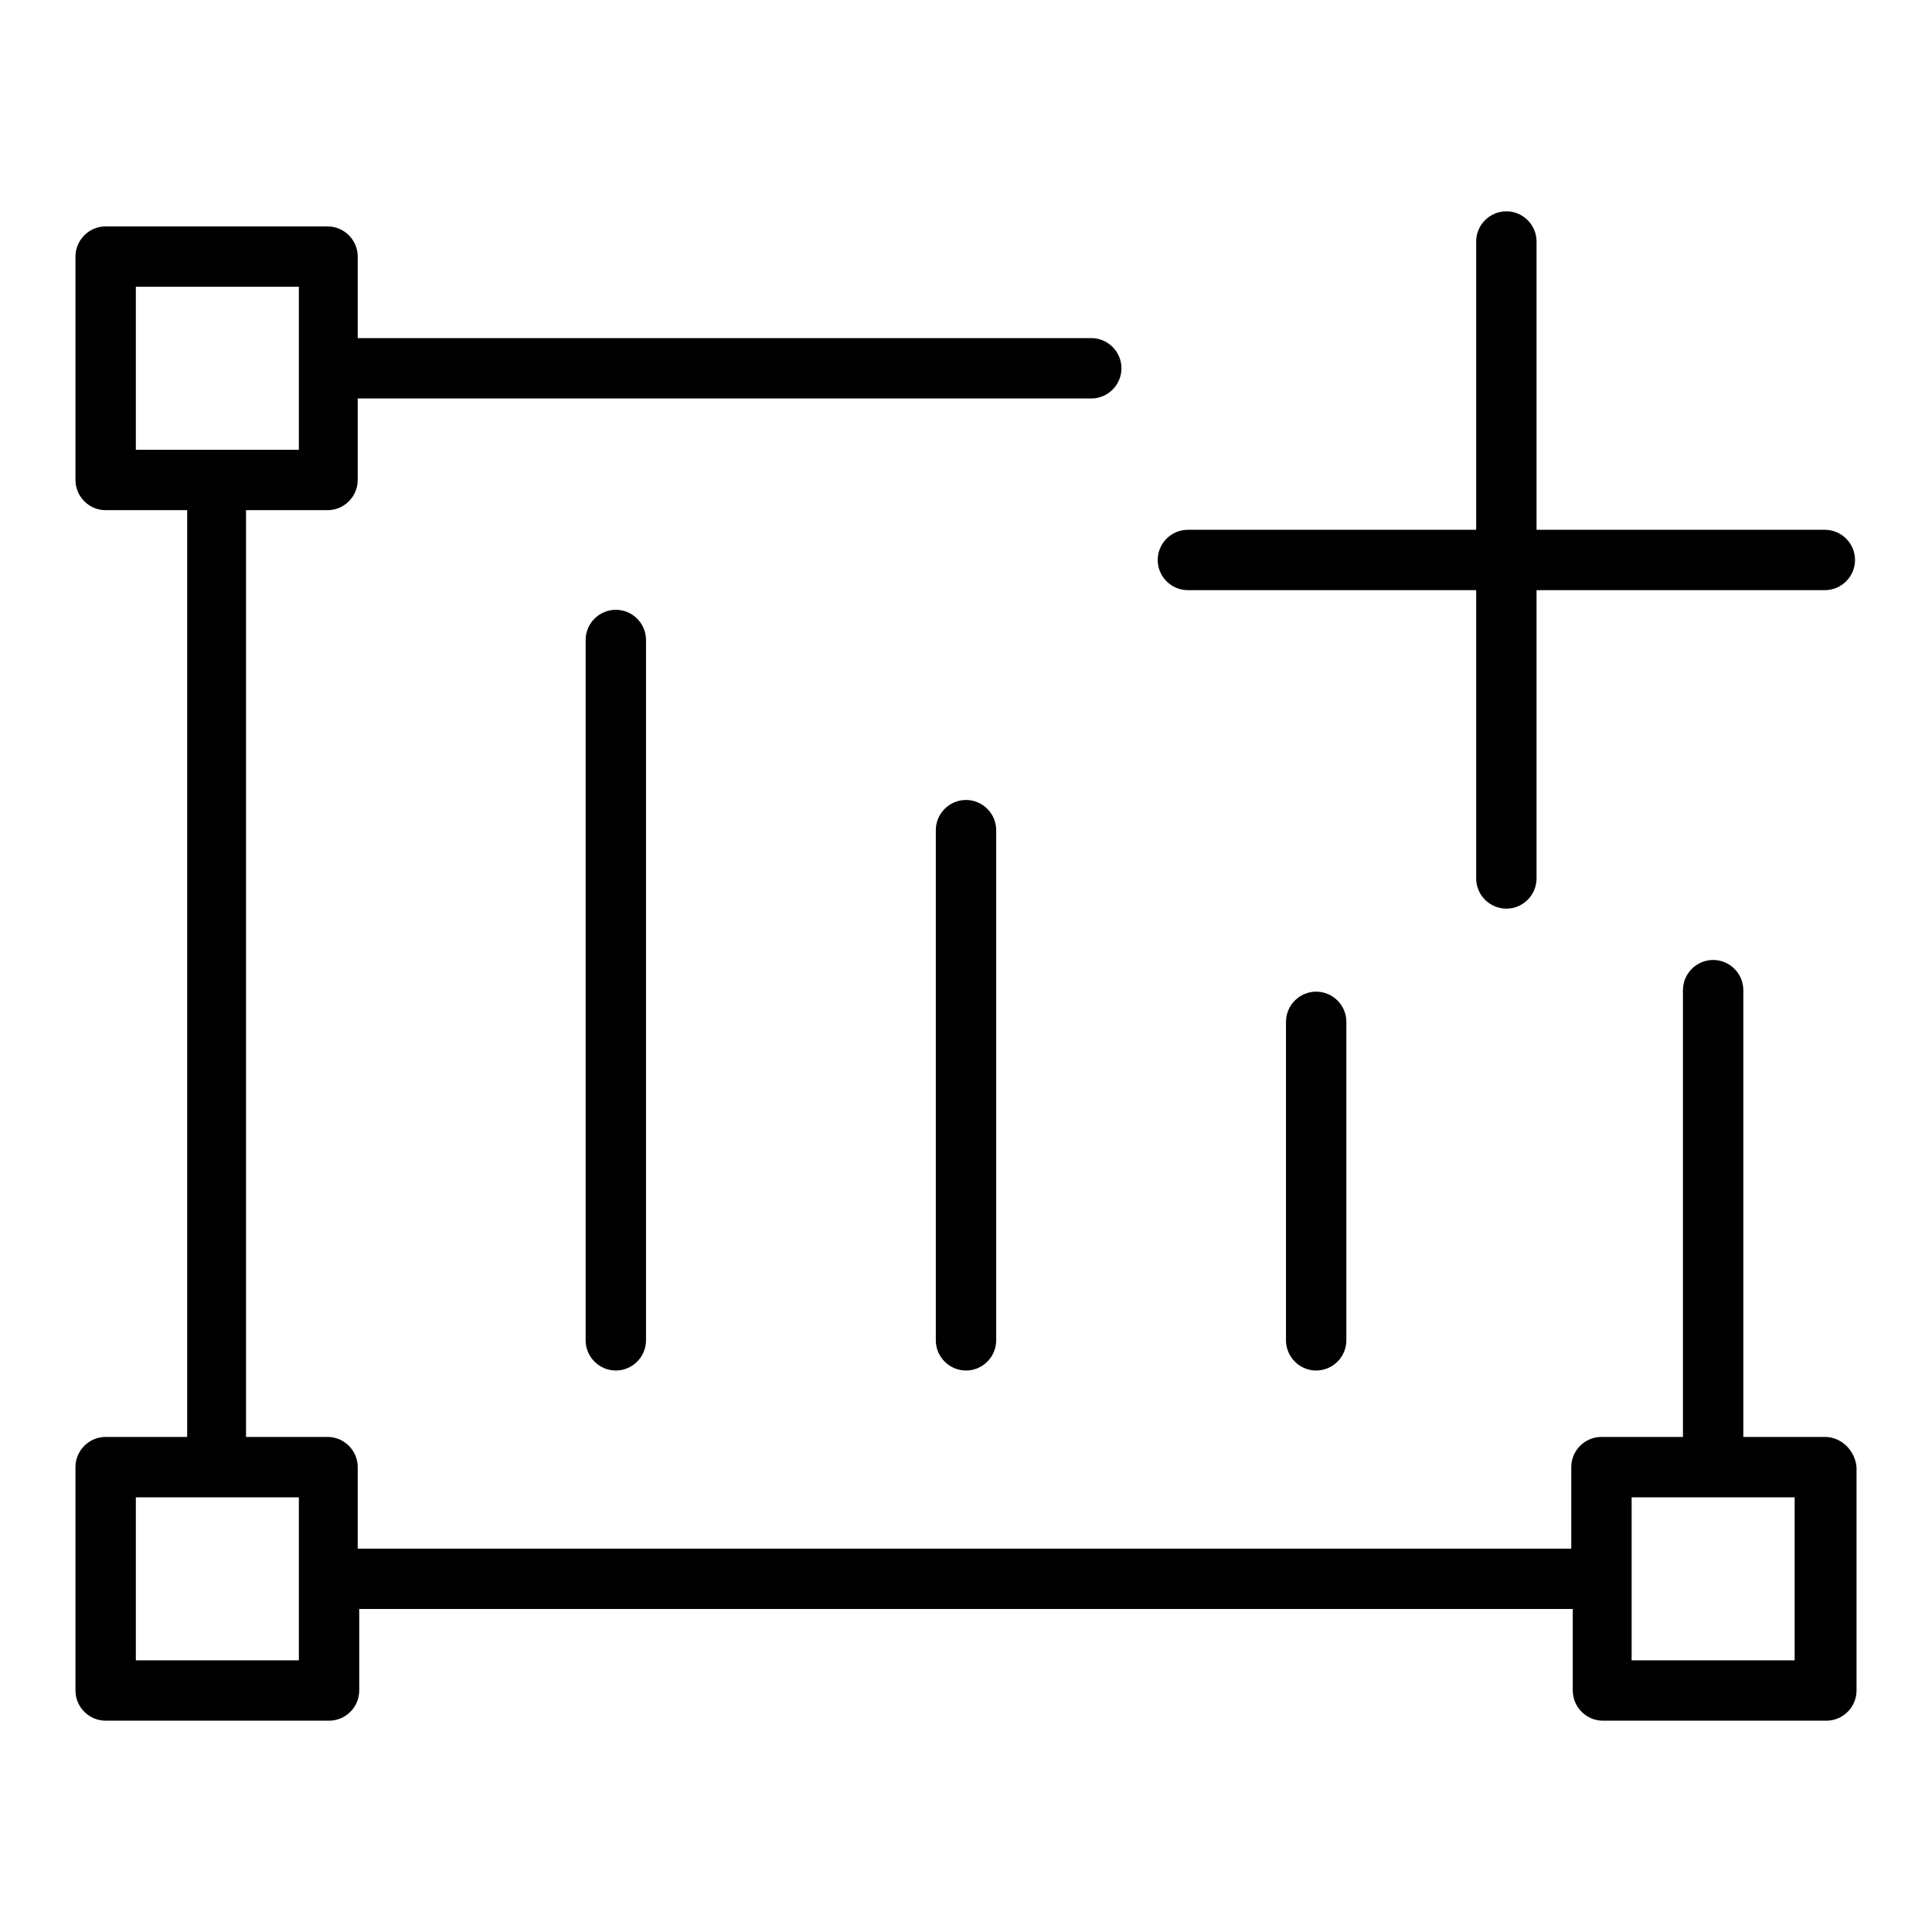
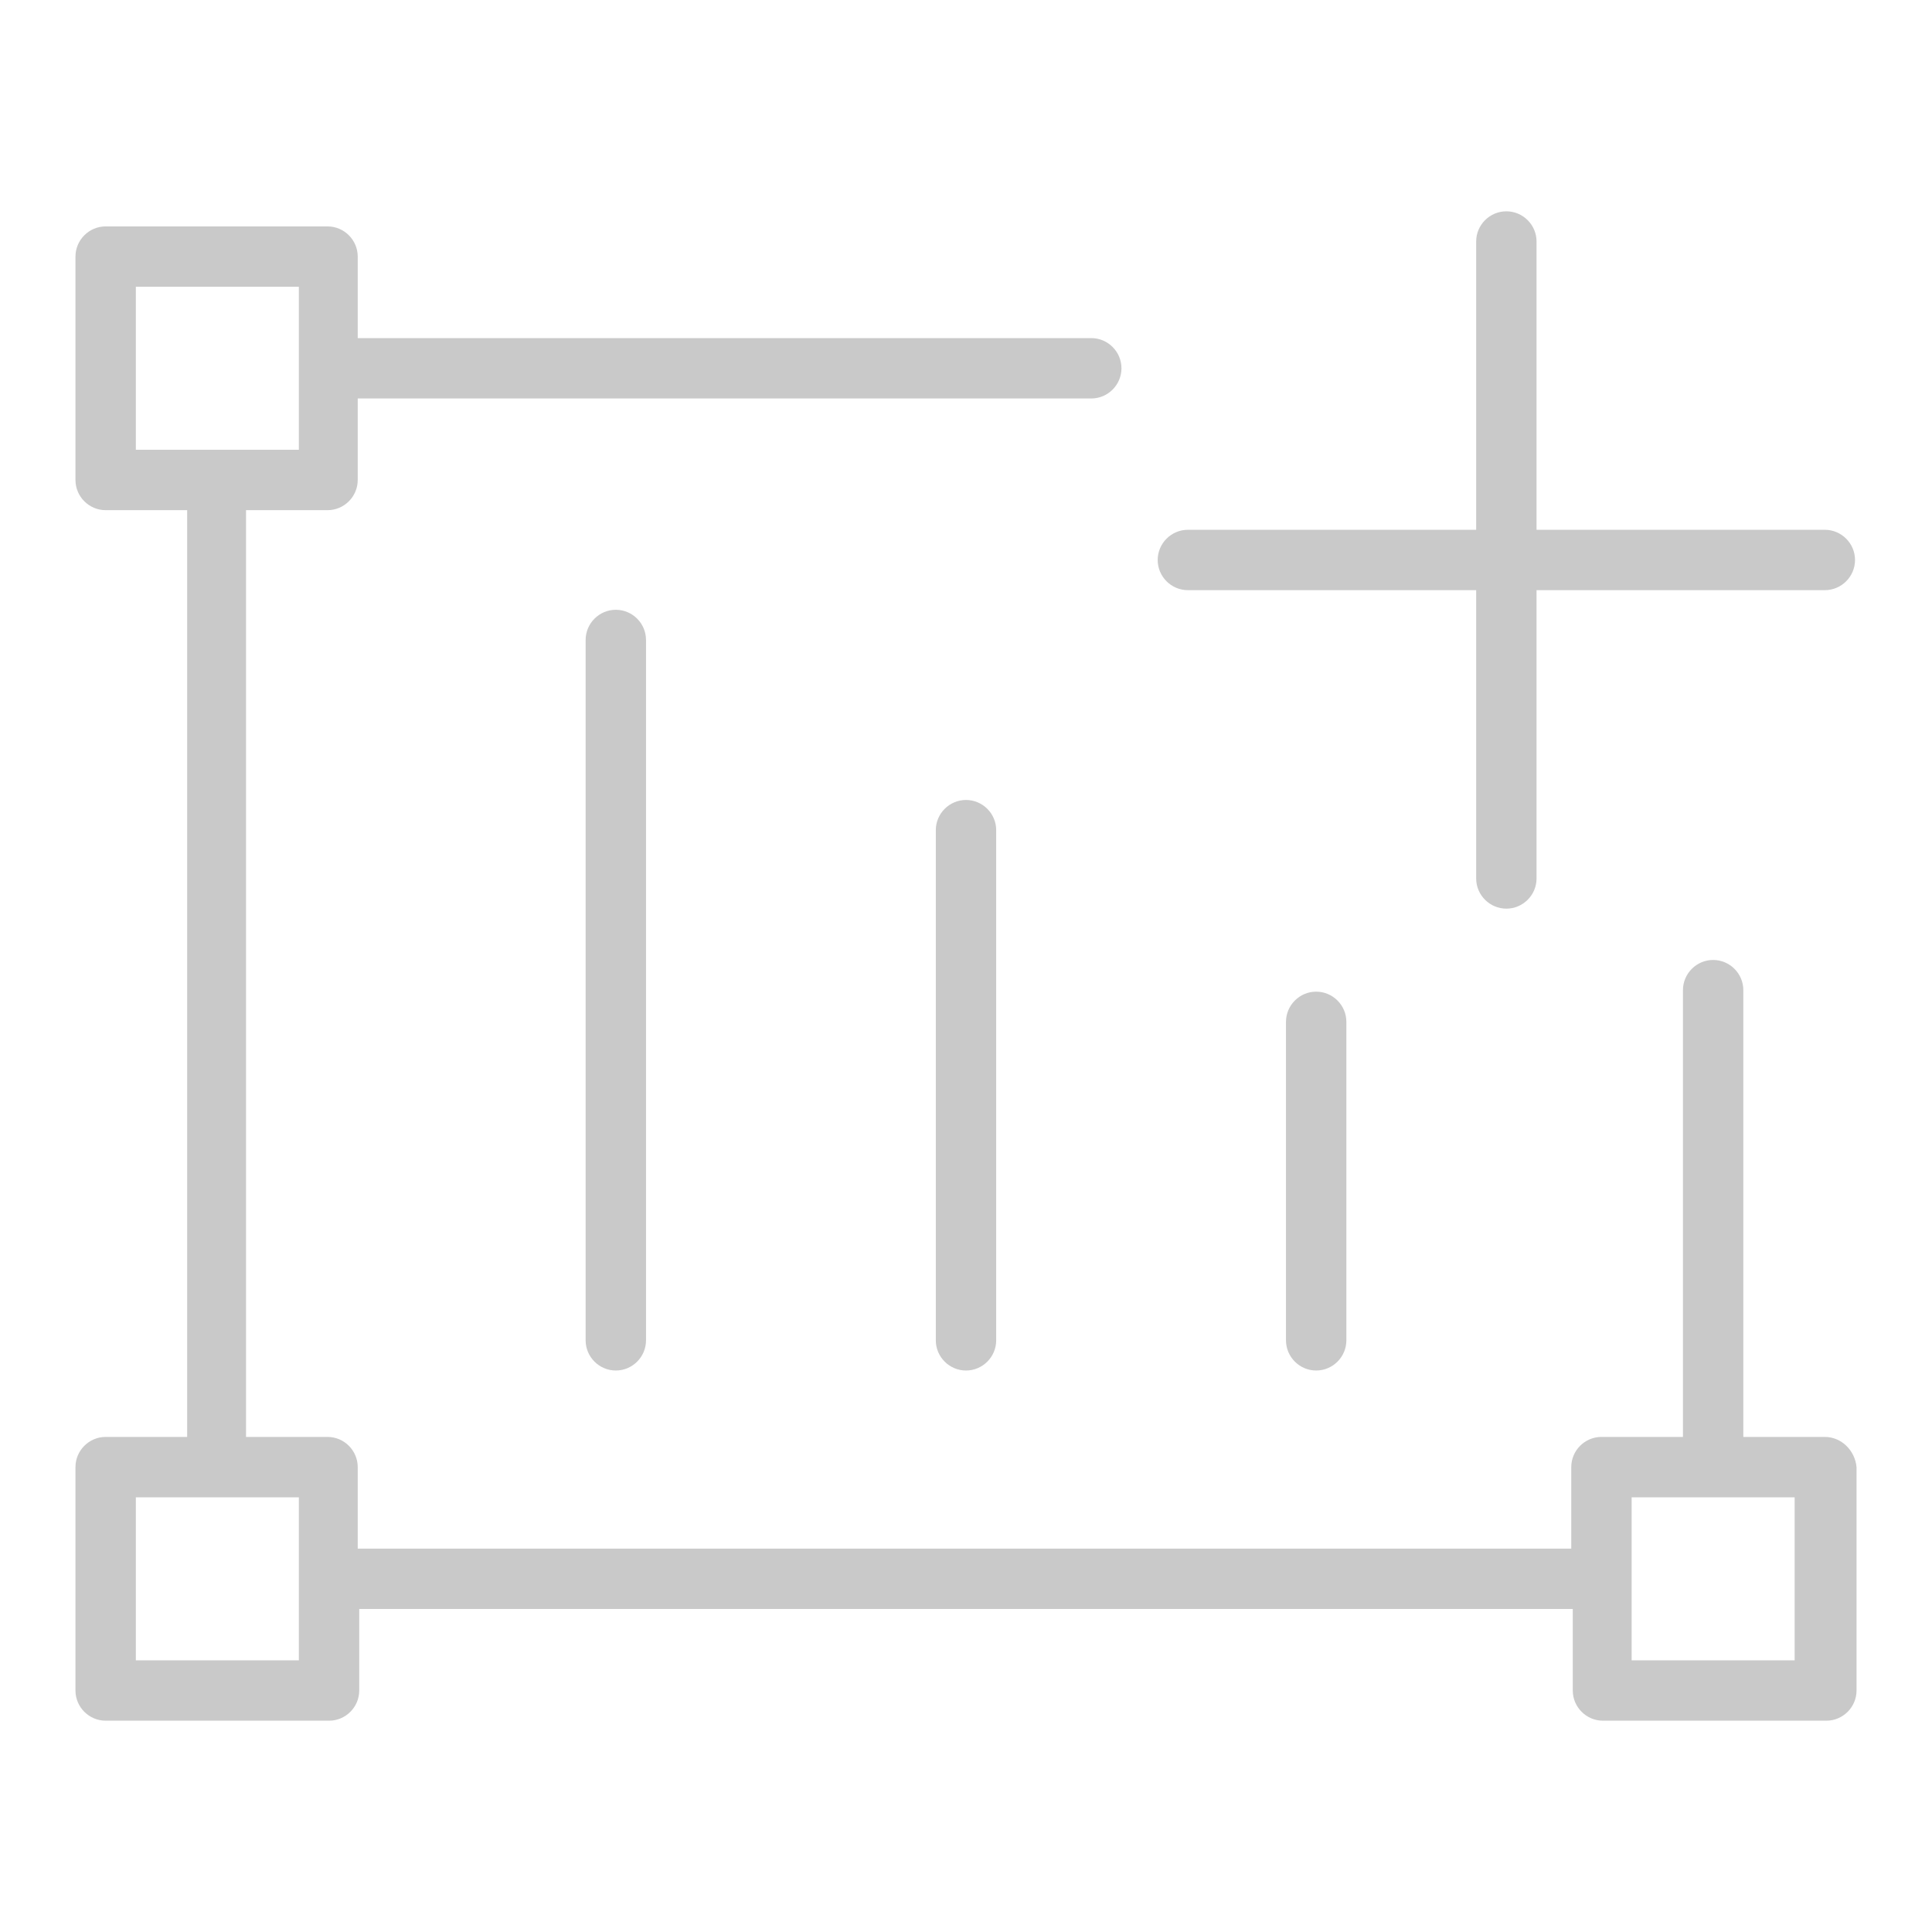
- <svg viewBox="0 0 1024 1024">
-   <path d="M629.6 312.8h152.8v152.8c0 8.8 7.2 16 16 16s16-7.2 16-16V312.8h152.8c8.8 0 16-7.2 16-16s-7.2-16-16-16h-152.8v-152.8c0-8.8-7.2-16-16-16s-16 7.2-16 16V280.8h-152.8c-8.8 0-16 7.2-16 16s7.2 16 16 16zM310.4 339.2v371.2c0 8.8 7.2 16 16 16s16-7.2 16-16v-371.2c0-8.8-7.2-16-16-16s-16 7.2-16 16zM496 440v270.4c0 8.8 7.2 16 16 16s16-7.2 16-16v-270.4c0-8.8-7.2-16-16-16s-16 7.2-16 16zM681.6 541.6v168.8c0 8.8 7.2 16 16 16s16-7.2 16-16v-168.8c0-8.8-7.2-16-16-16s-16 7.2-16 16z" />
-   <path d="M967.2 761.6h-43.2v-236.8c0-8.8-7.2-16-16-16s-16 7.2-16 16v236.8h-43.2c-8.8 0-16 7.2-16 16v43.2h-643.2v-43.2c0-8.8-7.2-16-16-16h-43.2v-491.2h43.2c8.8 0 16-7.2 16-16v-43.2h388.8c8.8 0 16-7.2 16-16s-7.2-16-16-16h-388.8v-43.2c0-8.8-7.2-16-16-16H56c-8.8 0-16 7.2-16 16v118.4c0 8.8 7.2 16 16 16h43.2v491.2h-43.2c-8.8 0-16 7.2-16 16v118.4c0 8.8 7.2 16 16 16h118.4c8.8 0 16-7.2 16-16v-43.2h643.2v43.2c0 8.8 7.2 16 16 16h118.4c8.8 0 16-7.2 16-16v-118.4c-0.8-8.8-8-16-16.8-16zM72 152h86.4v86.4H72v-86.4z m86.4 728H72v-86.4h86.4v86.4z m792.8 0h-86.4v-86.4h86.4v86.4z" />
+ <svg xmlns="http://www.w3.org/2000/svg" t="1533802791665" class="icon" style="" viewBox="0 0 1024 1024" version="1.1" p-id="4032" width="200" height="200">
+   <defs>
+     <style type="text/css" />
+   </defs>
+   <path d="M629.6 312.8h152.8v152.8c0 8.8 7.2 16 16 16s16-7.2 16-16V312.8h152.8c8.8 0 16-7.2 16-16s-7.2-16-16-16h-152.8v-152.8c0-8.8-7.2-16-16-16s-16 7.2-16 16V280.8h-152.8c-8.8 0-16 7.2-16 16s7.2 16 16 16zM310.4 339.2v371.2c0 8.8 7.2 16 16 16s16-7.2 16-16v-371.2c0-8.8-7.2-16-16-16s-16 7.2-16 16zM496 440v270.4c0 8.8 7.2 16 16 16s16-7.2 16-16v-270.4c0-8.8-7.2-16-16-16s-16 7.2-16 16zM681.6 541.6v168.8c0 8.8 7.2 16 16 16s16-7.2 16-16v-168.8c0-8.8-7.2-16-16-16s-16 7.2-16 16z" fill="#C9C9C9" p-id="4033" />
+   <path d="M967.2 761.6h-43.2v-236.8c0-8.8-7.2-16-16-16s-16 7.2-16 16v236.8h-43.2c-8.8 0-16 7.2-16 16v43.2h-643.2v-43.2c0-8.8-7.2-16-16-16h-43.2v-491.2h43.2c8.8 0 16-7.2 16-16v-43.2h388.8c8.8 0 16-7.2 16-16s-7.2-16-16-16h-388.8v-43.2c0-8.8-7.2-16-16-16H56c-8.8 0-16 7.2-16 16v118.4c0 8.8 7.2 16 16 16h43.2v491.2h-43.2c-8.8 0-16 7.2-16 16v118.4c0 8.8 7.2 16 16 16h118.4c8.8 0 16-7.2 16-16v-43.2h643.2v43.2c0 8.8 7.2 16 16 16h118.4c8.8 0 16-7.2 16-16v-118.4c-0.8-8.8-8-16-16.8-16zM72 152h86.4v86.4H72v-86.4z m86.4 728H72v-86.4h86.4v86.4z m792.8 0h-86.4v-86.4h86.4v86.4z" fill="#C9C9C9" p-id="4034" />
</svg>
